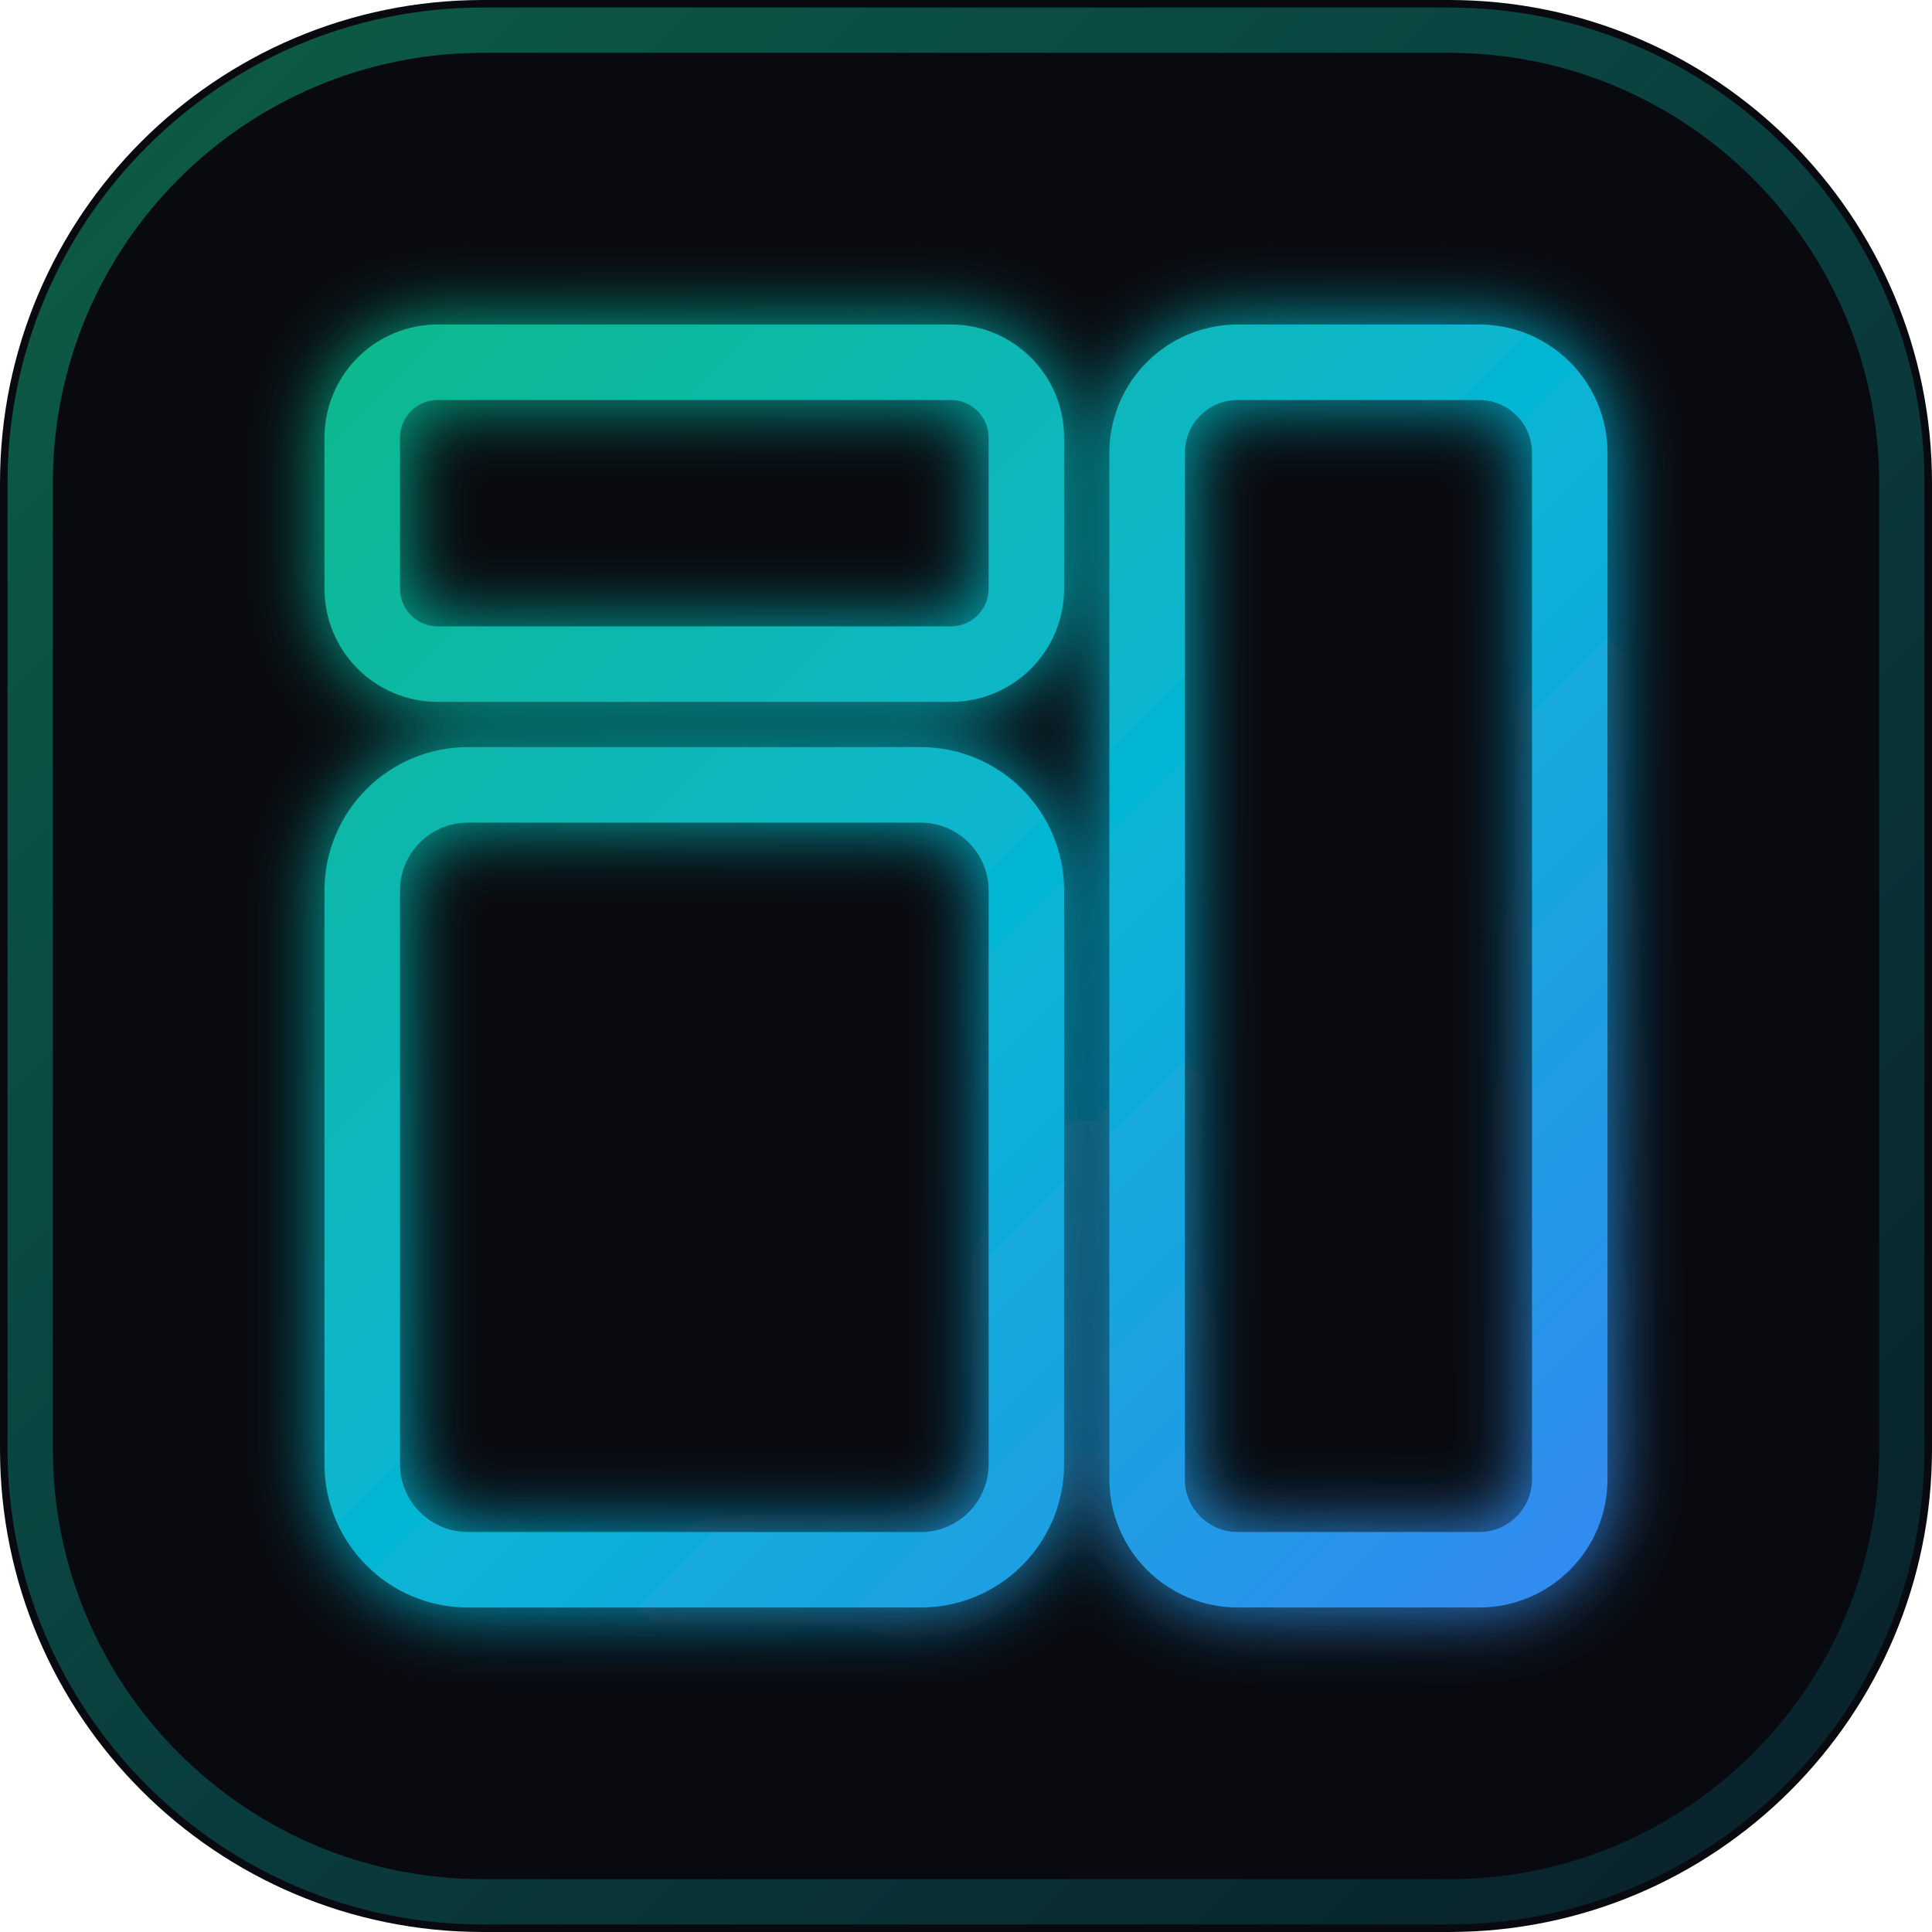
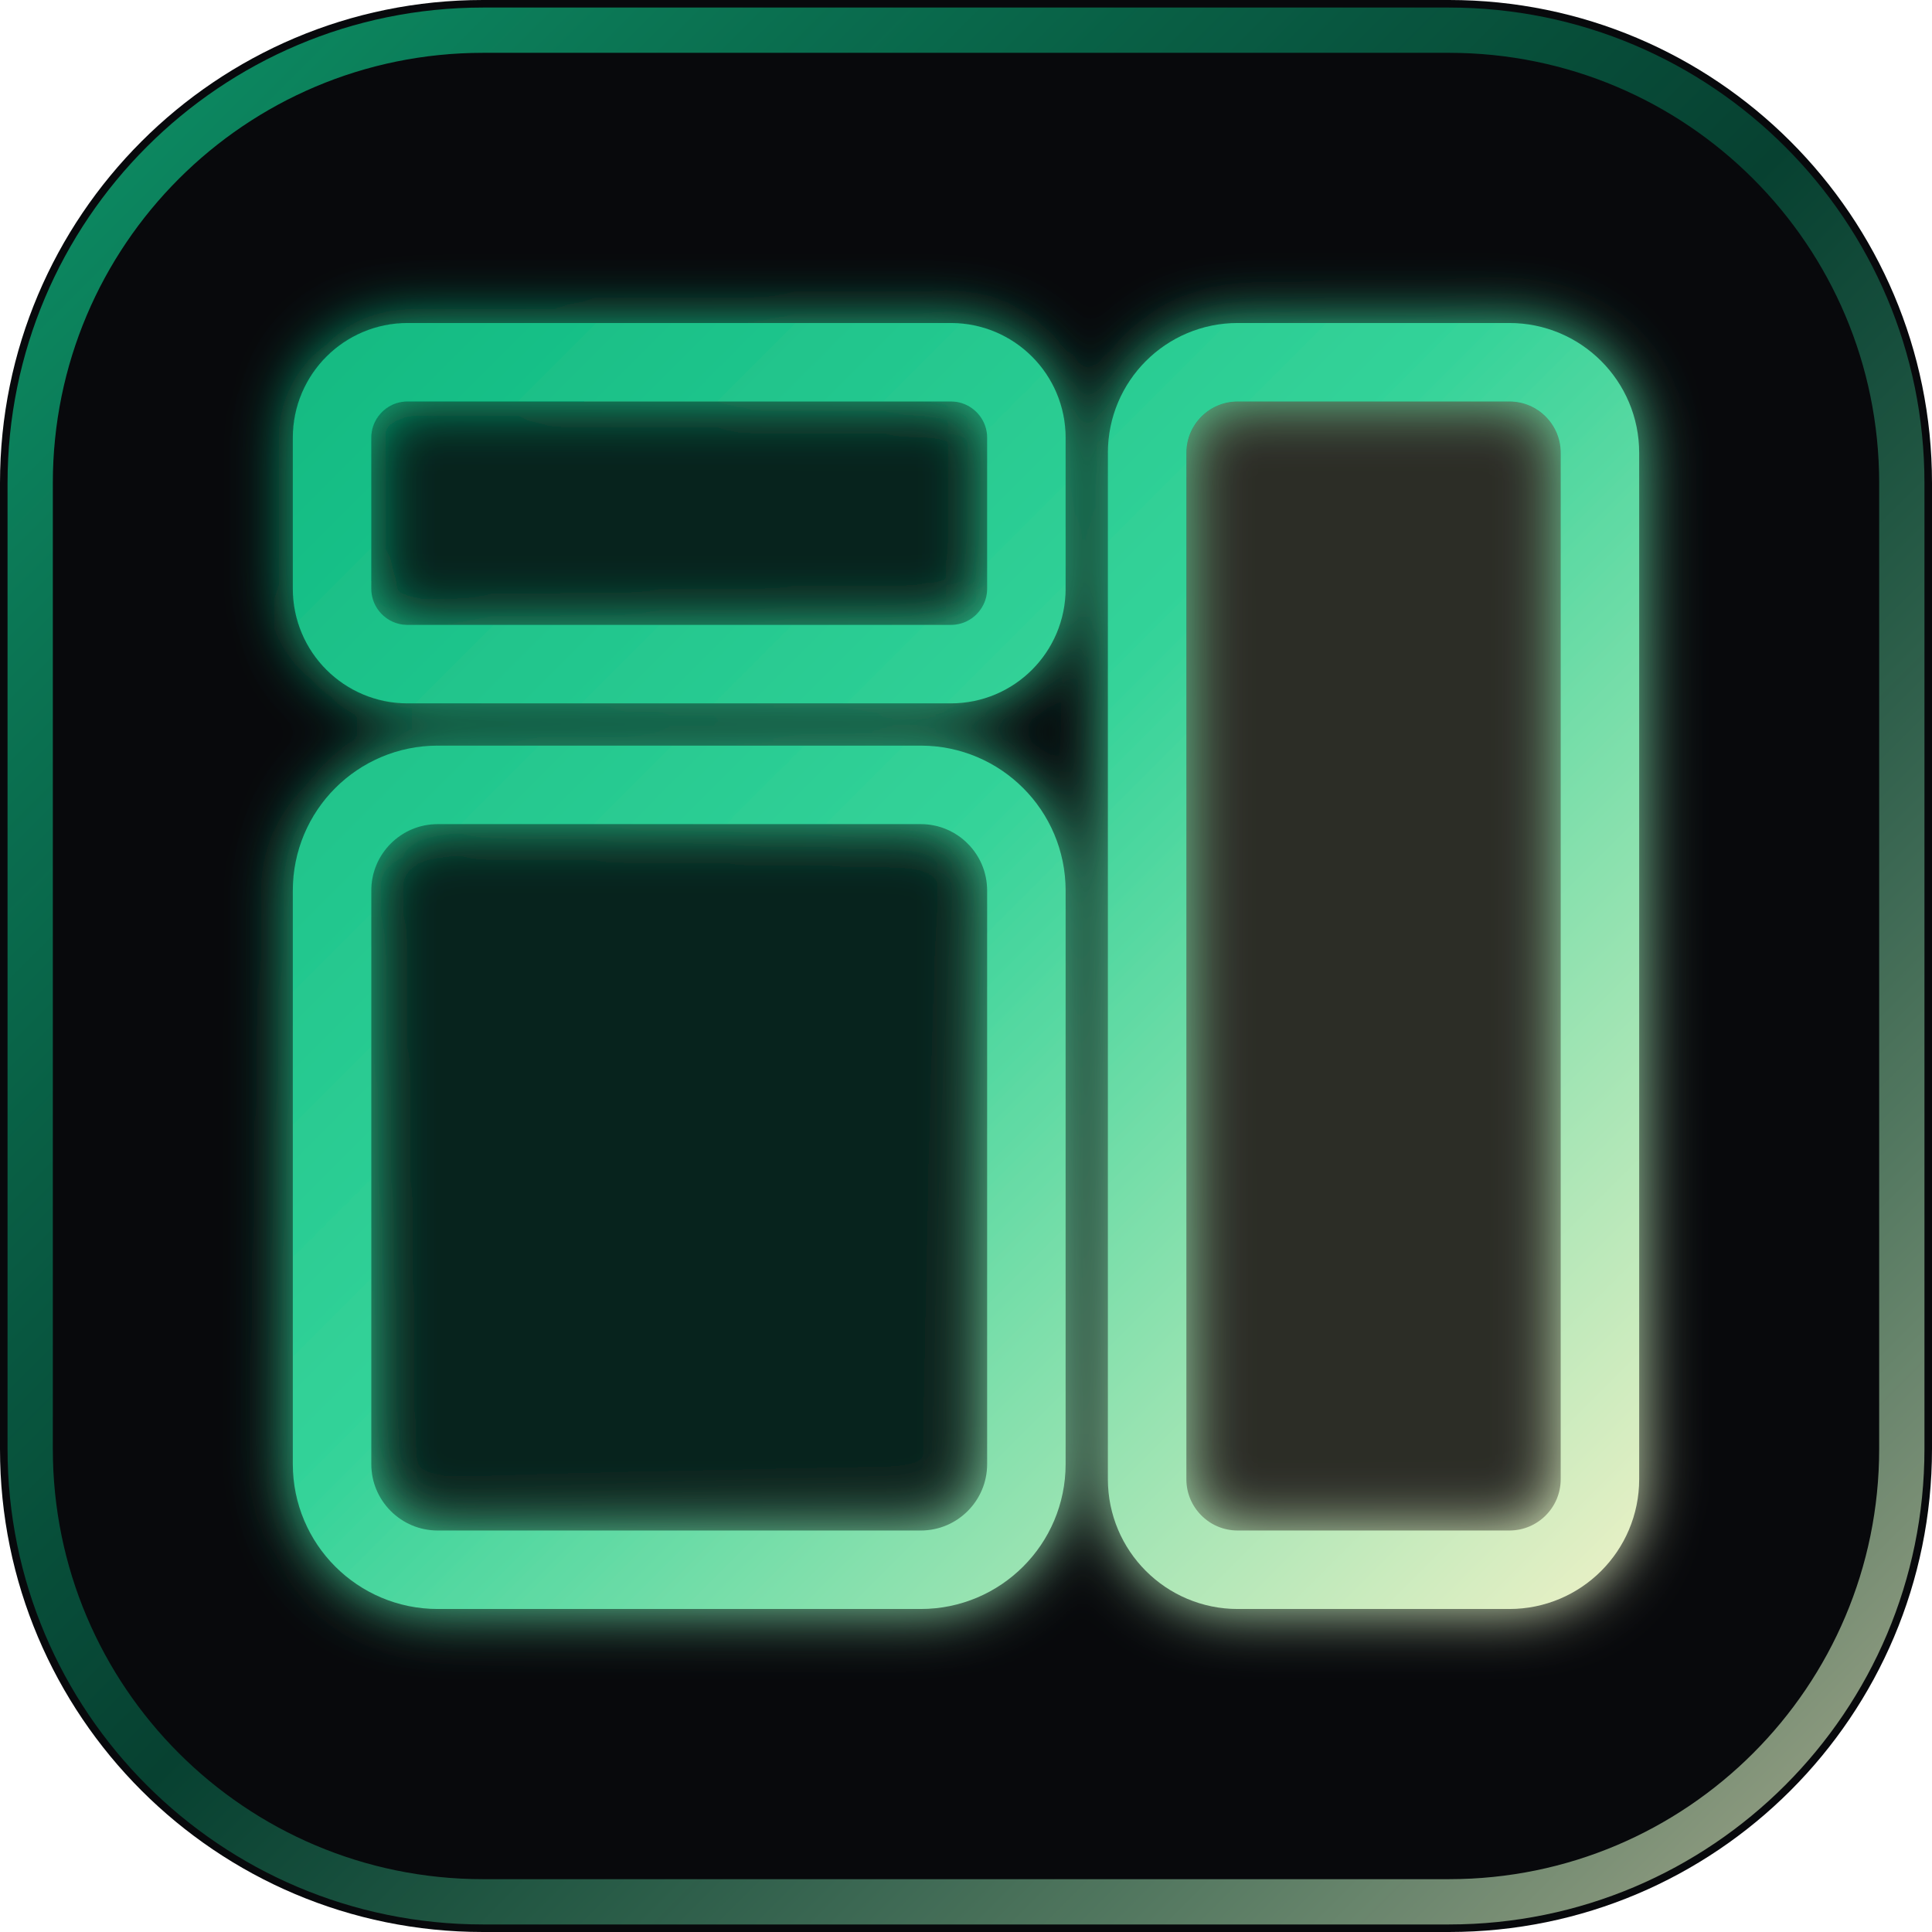
<svg xmlns="http://www.w3.org/2000/svg" viewBox="0 0 64 64" fill="none">
-   <rect width="64" height="64" rx="16" fill="#090a0f" />
-   <rect x="1" y="1" width="62" height="62" rx="15" stroke="url(#borderGlow)" stroke-width="1.5" stroke-opacity="0.6" />
+   <rect width="64" height="64" rx="16" fill="#08090c" />
+   <rect x="1" y="1" width="62" height="62" rx="15" stroke="url(#themeBorder)" stroke-width="1.5" />
  <defs>
-     <linearGradient id="neonGradient" x1="8" y1="8" x2="56" y2="56" gradientUnits="userSpaceOnUse">
+     <linearGradient id="themeGradient" x1="10" y1="10" x2="54" y2="54" gradientUnits="userSpaceOnUse">
      <stop offset="0%" stop-color="#10b981" />
-       <stop offset="50%" stop-color="#06b6d4" />
-       <stop offset="100%" stop-color="#3b82f6" />
+       <stop offset="45%" stop-color="#34d399" />
+       <stop offset="100%" stop-color="#f0f1c7" />
    </linearGradient>
-     <linearGradient id="borderGlow" x1="0" y1="0" x2="64" y2="64" gradientUnits="userSpaceOnUse">
+     <linearGradient id="themeBorder" x1="0" y1="0" x2="64" y2="64" gradientUnits="userSpaceOnUse">
      <stop offset="0%" stop-color="#10b981" stop-opacity="0.8" />
-       <stop offset="100%" stop-color="#06b6d4" stop-opacity="0.2" />
+       <stop offset="50%" stop-color="#059669" stop-opacity="0.4" />
+       <stop offset="100%" stop-color="#f0f1c7" stop-opacity="0.7" />
    </linearGradient>
-     <filter id="glow" x="-20%" y="-20%" width="140%" height="140%">
-       <feGaussianBlur stdDeviation="1.2" result="blur" />
+     <filter id="neonGlow" x="-20%" y="-20%" width="140%" height="140%">
+       <feGaussianBlur stdDeviation="1" result="blur" />
      <feComposite in="SourceGraphic" in2="blur" operator="over" />
    </filter>
  </defs>
-   <g filter="url(#glow)">
-     <rect x="12" y="12" width="22" height="10" rx="2.5" stroke="url(#neonGradient)" stroke-width="2.5" fill="none" />
-     <rect x="12" y="26" width="22" height="26" rx="3.5" stroke="url(#neonGradient)" stroke-width="2.5" fill="none" />
-     <rect x="38" y="12" width="14" height="40" rx="3" stroke="url(#neonGradient)" stroke-width="2.5" fill="none" />
+   <g filter="url(#neonGlow)">
+     <rect x="11" y="12" width="23" height="10" rx="2.5" stroke="url(#themeGradient)" stroke-width="2.6" fill="rgba(16, 185, 129, 0.08)" />
+     <rect x="11" y="26" width="23" height="26" rx="3.5" stroke="url(#themeGradient)" stroke-width="2.6" fill="rgba(16, 185, 129, 0.08)" />
+     <rect x="38" y="12" width="15" height="40" rx="3" stroke="url(#themeGradient)" stroke-width="2.6" fill="rgba(240, 241, 199, 0.08)" />
  </g>
</svg>
